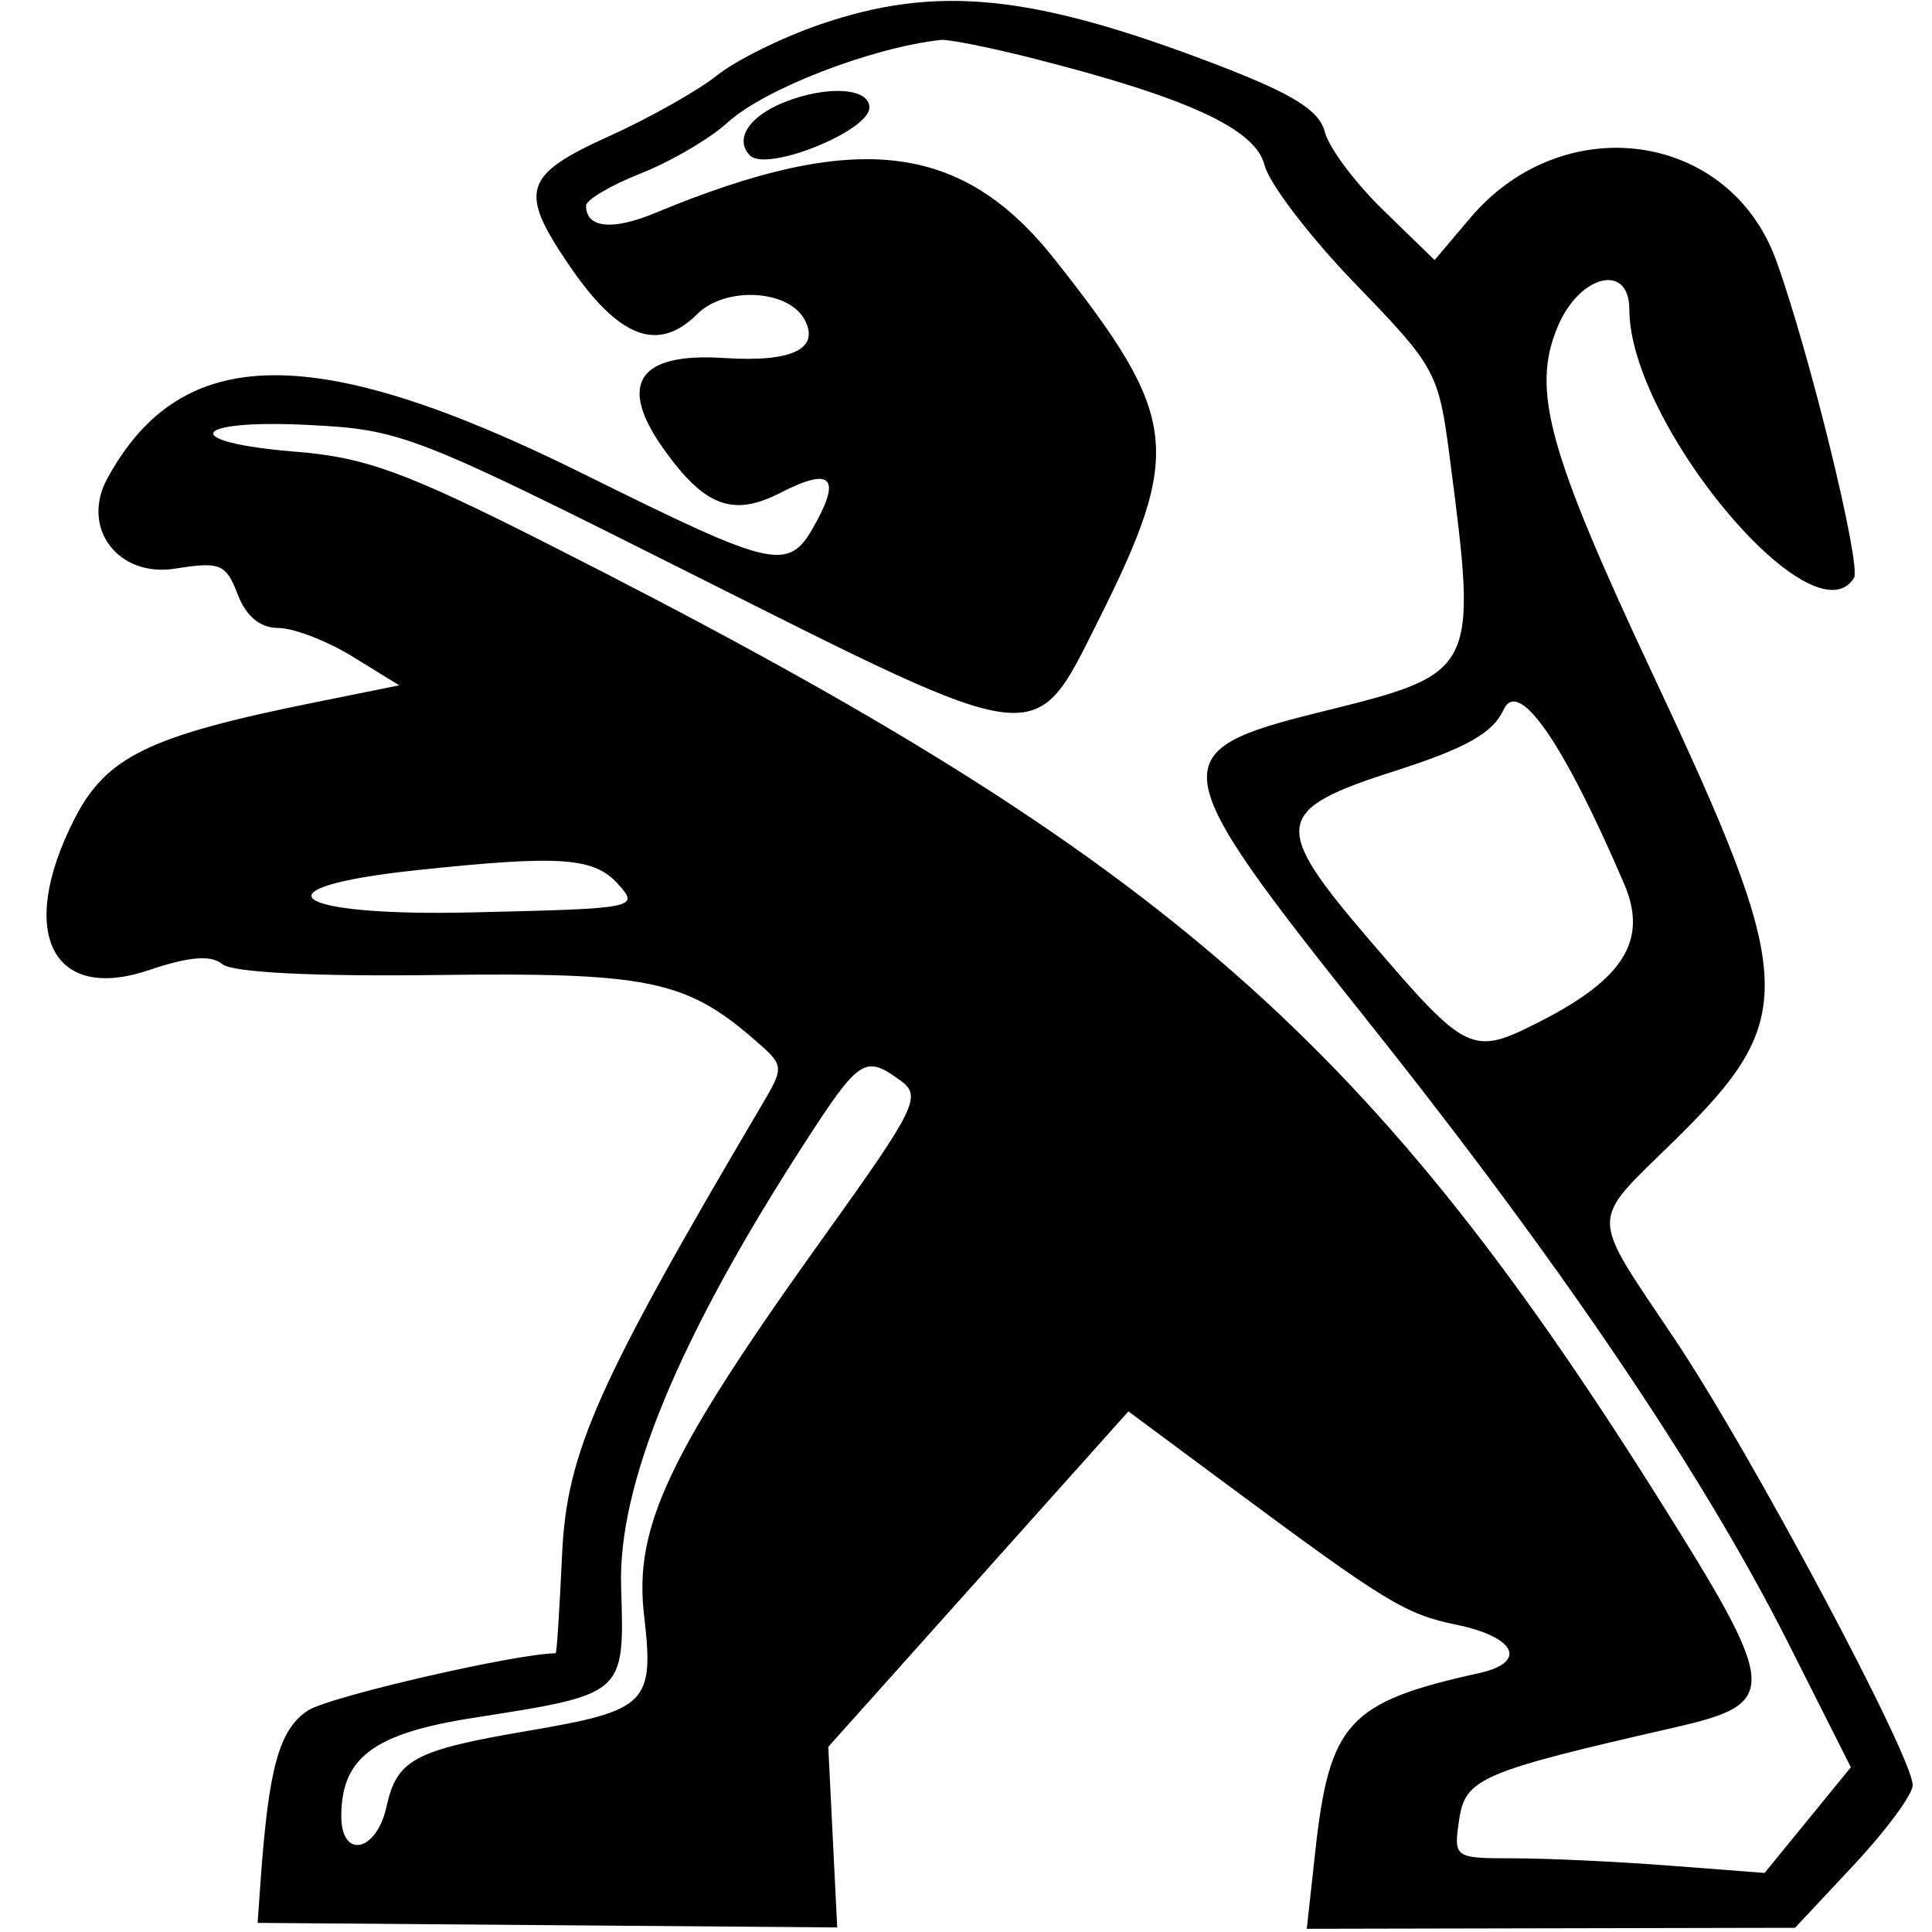
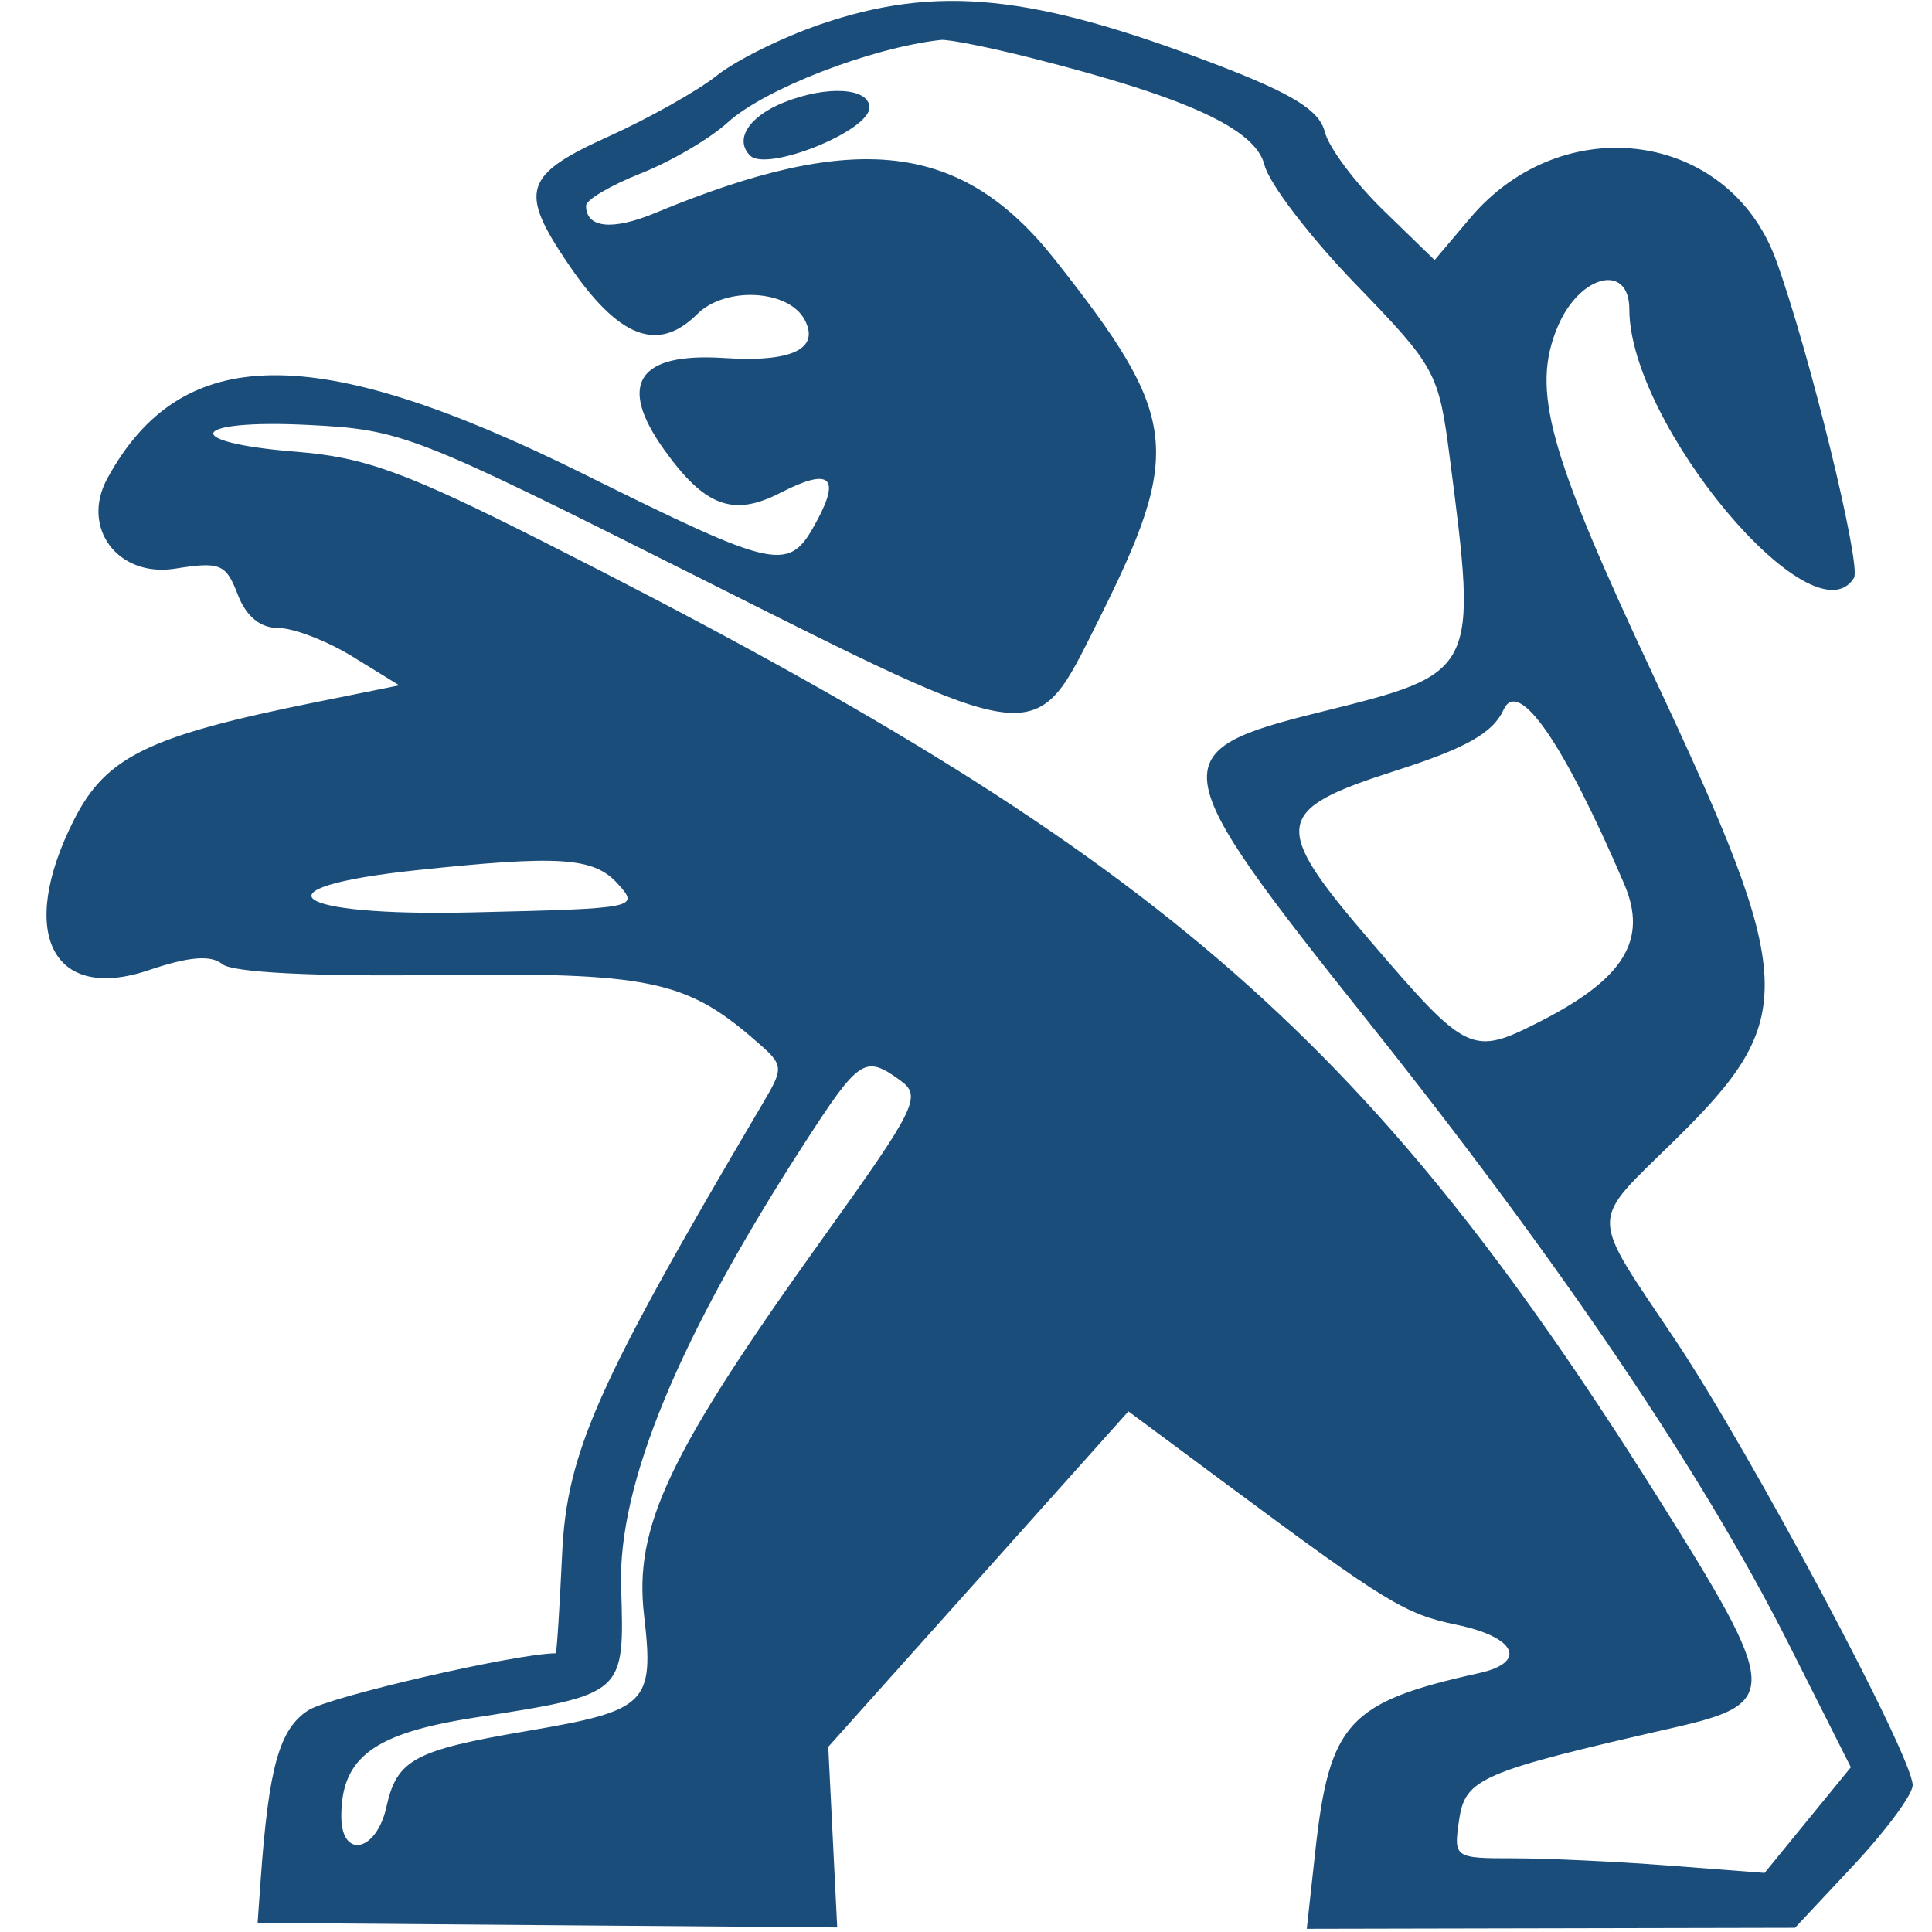
<svg xmlns="http://www.w3.org/2000/svg" width="800px" height="800px" viewBox="0 0 100 100" version="1.1">
  <g id="peugeot" stroke="none" stroke-width="1" fill="none" fill-rule="evenodd">
-     <path d="M42.432,1.269 C40.469,1.944 38.069,3.133 37.099,3.912 C36.128,4.691 33.608,6.109 31.5,7.063 C27.099,9.054 26.84,9.875 29.418,13.672 C32.018,17.503 34.05,18.288 36.095,16.252 C37.541,14.813 40.806,14.983 41.642,16.539 C42.46,18.059 40.992,18.762 37.485,18.531 C33.011,18.237 31.941,19.874 34.38,23.282 C36.483,26.222 37.95,26.765 40.389,25.51 C42.923,24.206 43.52,24.658 42.289,26.947 C40.83,29.662 40.384,29.572 30.103,24.482 C16.299,17.648 9.389,17.729 5.553,24.77 C4.164,27.321 6.108,29.902 9.064,29.432 C11.399,29.061 11.698,29.184 12.302,30.763 C12.736,31.9 13.466,32.504 14.405,32.504 C15.195,32.504 16.928,33.172 18.255,33.989 L20.666,35.473 L16.334,36.347 C7.682,38.093 5.49,39.159 3.833,42.429 C0.877,48.261 2.688,51.908 7.697,50.216 C9.793,49.508 10.916,49.417 11.514,49.907 C12.039,50.336 16.262,50.549 22.604,50.467 C33.466,50.325 35.474,50.728 38.979,53.753 C40.622,55.172 40.623,55.176 39.386,57.272 C30.914,71.629 29.338,75.175 29.096,80.422 C28.965,83.255 28.816,85.573 28.762,85.573 C26.684,85.593 17.04,87.818 15.948,88.53 C14.454,89.504 13.905,91.475 13.488,97.36 L13.334,99.528 L28.334,99.646 L43.334,99.764 L43.102,95.091 L42.871,90.417 L50.639,81.735 L58.407,73.053 L63.537,76.859 C71.741,82.946 72.722,83.545 75.382,84.095 C78.475,84.735 79.084,86.042 76.547,86.602 C69.784,88.098 68.808,89.163 68.076,95.854 L67.639,99.834 L80.275,99.808 L92.911,99.782 L95.956,96.529 C97.63,94.74 99,92.882 99,92.4 C99,90.909 90.644,75.238 86.721,69.372 C82.209,62.624 82.211,63.416 86.684,59.021 C93.103,52.713 93.019,50.828 85.611,35.039 C80.114,23.322 79.251,20.184 80.627,16.906 C81.76,14.209 84.334,13.586 84.334,16.009 C84.334,21.94 93.847,33.316 95.962,29.913 C96.359,29.272 93.626,18.123 91.927,13.459 C89.495,6.78 80.903,5.6 76.097,11.284 L74.255,13.461 L71.6,10.88 C70.139,9.461 68.776,7.636 68.572,6.826 C68.291,5.714 66.925,4.863 63.006,3.359 C53.443,-0.31 48.493,-0.813 42.432,1.269 M53.36,2.994 C61.429,5.033 64.983,6.663 65.451,8.542 C65.689,9.499 67.811,12.273 70.166,14.706 C74.314,18.992 74.468,19.275 75.036,23.662 C76.486,34.85 76.492,34.839 68.334,36.857 C60.106,38.893 60.209,39.572 70.751,52.793 C80.733,65.314 88.124,76.245 92.567,85.059 L95.8,91.474 L93.567,94.208 L91.334,96.943 L86.4,96.564 C83.686,96.356 80.062,96.186 78.348,96.186 C75.263,96.186 75.234,96.166 75.525,94.192 C75.841,92.047 76.63,91.709 86.666,89.416 C92.154,88.162 92.105,87.507 85.758,77.425 C70.611,53.362 59.7,44.003 28.25,28.1 C20.985,24.426 18.901,23.667 15.296,23.379 C9.23,22.894 9.819,21.686 15.972,21.996 C20.784,22.237 21.419,22.484 35.804,29.708 C54.061,38.876 53.496,38.809 56.822,32.173 C61.248,23.34 61.041,21.593 54.602,13.44 C49.785,7.341 44.31,6.702 33.912,11.024 C31.692,11.947 30.334,11.804 30.334,10.646 C30.334,10.343 31.608,9.591 33.166,8.976 C34.725,8.361 36.75,7.174 37.666,6.338 C39.566,4.604 45.084,2.468 48.694,2.067 C49.075,2.025 51.175,2.442 53.36,2.994 M40.568,5.302 C38.754,6.031 37.996,7.226 38.825,8.052 C39.694,8.916 45,6.781 45,5.567 C45,4.539 42.797,4.407 40.568,5.302 M84.064,45.746 C85.306,48.64 84.073,50.655 79.697,52.881 C76.178,54.67 75.95,54.561 70.906,48.681 C65.778,42.704 65.895,41.919 72.212,39.9 C75.882,38.726 77.272,37.942 77.826,36.732 C78.593,35.058 80.924,38.426 84.064,45.746 M31.965,45.733 C33.12,47.002 33.005,47.025 24.424,47.226 C14.998,47.446 13.007,45.953 21.517,45.046 C28.96,44.253 30.725,44.369 31.965,45.733 M46.611,55.93 C47.722,56.739 47.428,57.334 42.611,64.056 C34.614,75.213 32.803,79.029 33.336,83.6 C33.87,88.179 33.512,88.535 27.321,89.589 C21.433,90.592 20.544,91.07 20.001,93.527 C19.485,95.864 17.666,96.242 17.666,94.011 C17.666,90.972 19.34,89.723 24.495,88.916 C32.4,87.679 32.322,87.748 32.148,82.112 C31.986,76.838 35.118,69.264 41.62,59.204 C44.486,54.77 44.764,54.587 46.611,55.93" id="path0" fill="#000000">
+     <path d="M42.432,1.269 C40.469,1.944 38.069,3.133 37.099,3.912 C36.128,4.691 33.608,6.109 31.5,7.063 C27.099,9.054 26.84,9.875 29.418,13.672 C32.018,17.503 34.05,18.288 36.095,16.252 C37.541,14.813 40.806,14.983 41.642,16.539 C42.46,18.059 40.992,18.762 37.485,18.531 C33.011,18.237 31.941,19.874 34.38,23.282 C36.483,26.222 37.95,26.765 40.389,25.51 C42.923,24.206 43.52,24.658 42.289,26.947 C40.83,29.662 40.384,29.572 30.103,24.482 C16.299,17.648 9.389,17.729 5.553,24.77 C4.164,27.321 6.108,29.902 9.064,29.432 C11.399,29.061 11.698,29.184 12.302,30.763 C12.736,31.9 13.466,32.504 14.405,32.504 C15.195,32.504 16.928,33.172 18.255,33.989 L20.666,35.473 L16.334,36.347 C7.682,38.093 5.49,39.159 3.833,42.429 C0.877,48.261 2.688,51.908 7.697,50.216 C9.793,49.508 10.916,49.417 11.514,49.907 C12.039,50.336 16.262,50.549 22.604,50.467 C33.466,50.325 35.474,50.728 38.979,53.753 C40.622,55.172 40.623,55.176 39.386,57.272 C30.914,71.629 29.338,75.175 29.096,80.422 C28.965,83.255 28.816,85.573 28.762,85.573 C26.684,85.593 17.04,87.818 15.948,88.53 C14.454,89.504 13.905,91.475 13.488,97.36 L13.334,99.528 L28.334,99.646 L43.334,99.764 L43.102,95.091 L42.871,90.417 L50.639,81.735 L58.407,73.053 L63.537,76.859 C71.741,82.946 72.722,83.545 75.382,84.095 C78.475,84.735 79.084,86.042 76.547,86.602 C69.784,88.098 68.808,89.163 68.076,95.854 L67.639,99.834 L80.275,99.808 L92.911,99.782 L95.956,96.529 C97.63,94.74 99,92.882 99,92.4 C99,90.909 90.644,75.238 86.721,69.372 C82.209,62.624 82.211,63.416 86.684,59.021 C93.103,52.713 93.019,50.828 85.611,35.039 C80.114,23.322 79.251,20.184 80.627,16.906 C81.76,14.209 84.334,13.586 84.334,16.009 C84.334,21.94 93.847,33.316 95.962,29.913 C96.359,29.272 93.626,18.123 91.927,13.459 C89.495,6.78 80.903,5.6 76.097,11.284 L74.255,13.461 L71.6,10.88 C70.139,9.461 68.776,7.636 68.572,6.826 C68.291,5.714 66.925,4.863 63.006,3.359 C53.443,-0.31 48.493,-0.813 42.432,1.269 M53.36,2.994 C61.429,5.033 64.983,6.663 65.451,8.542 C65.689,9.499 67.811,12.273 70.166,14.706 C74.314,18.992 74.468,19.275 75.036,23.662 C76.486,34.85 76.492,34.839 68.334,36.857 C60.106,38.893 60.209,39.572 70.751,52.793 C80.733,65.314 88.124,76.245 92.567,85.059 L95.8,91.474 L93.567,94.208 L91.334,96.943 L86.4,96.564 C83.686,96.356 80.062,96.186 78.348,96.186 C75.263,96.186 75.234,96.166 75.525,94.192 C75.841,92.047 76.63,91.709 86.666,89.416 C92.154,88.162 92.105,87.507 85.758,77.425 C70.611,53.362 59.7,44.003 28.25,28.1 C20.985,24.426 18.901,23.667 15.296,23.379 C9.23,22.894 9.819,21.686 15.972,21.996 C20.784,22.237 21.419,22.484 35.804,29.708 C54.061,38.876 53.496,38.809 56.822,32.173 C61.248,23.34 61.041,21.593 54.602,13.44 C49.785,7.341 44.31,6.702 33.912,11.024 C31.692,11.947 30.334,11.804 30.334,10.646 C30.334,10.343 31.608,9.591 33.166,8.976 C34.725,8.361 36.75,7.174 37.666,6.338 C39.566,4.604 45.084,2.468 48.694,2.067 C49.075,2.025 51.175,2.442 53.36,2.994 M40.568,5.302 C38.754,6.031 37.996,7.226 38.825,8.052 C39.694,8.916 45,6.781 45,5.567 C45,4.539 42.797,4.407 40.568,5.302 M84.064,45.746 C85.306,48.64 84.073,50.655 79.697,52.881 C76.178,54.67 75.95,54.561 70.906,48.681 C65.778,42.704 65.895,41.919 72.212,39.9 C75.882,38.726 77.272,37.942 77.826,36.732 C78.593,35.058 80.924,38.426 84.064,45.746 M31.965,45.733 C33.12,47.002 33.005,47.025 24.424,47.226 C14.998,47.446 13.007,45.953 21.517,45.046 C28.96,44.253 30.725,44.369 31.965,45.733 M46.611,55.93 C47.722,56.739 47.428,57.334 42.611,64.056 C34.614,75.213 32.803,79.029 33.336,83.6 C33.87,88.179 33.512,88.535 27.321,89.589 C21.433,90.592 20.544,91.07 20.001,93.527 C19.485,95.864 17.666,96.242 17.666,94.011 C17.666,90.972 19.34,89.723 24.495,88.916 C32.4,87.679 32.322,87.748 32.148,82.112 C31.986,76.838 35.118,69.264 41.62,59.204 C44.486,54.77 44.764,54.587 46.611,55.93" id="path0" fill="#1b4d7a">

</path>
  </g>
</svg>
